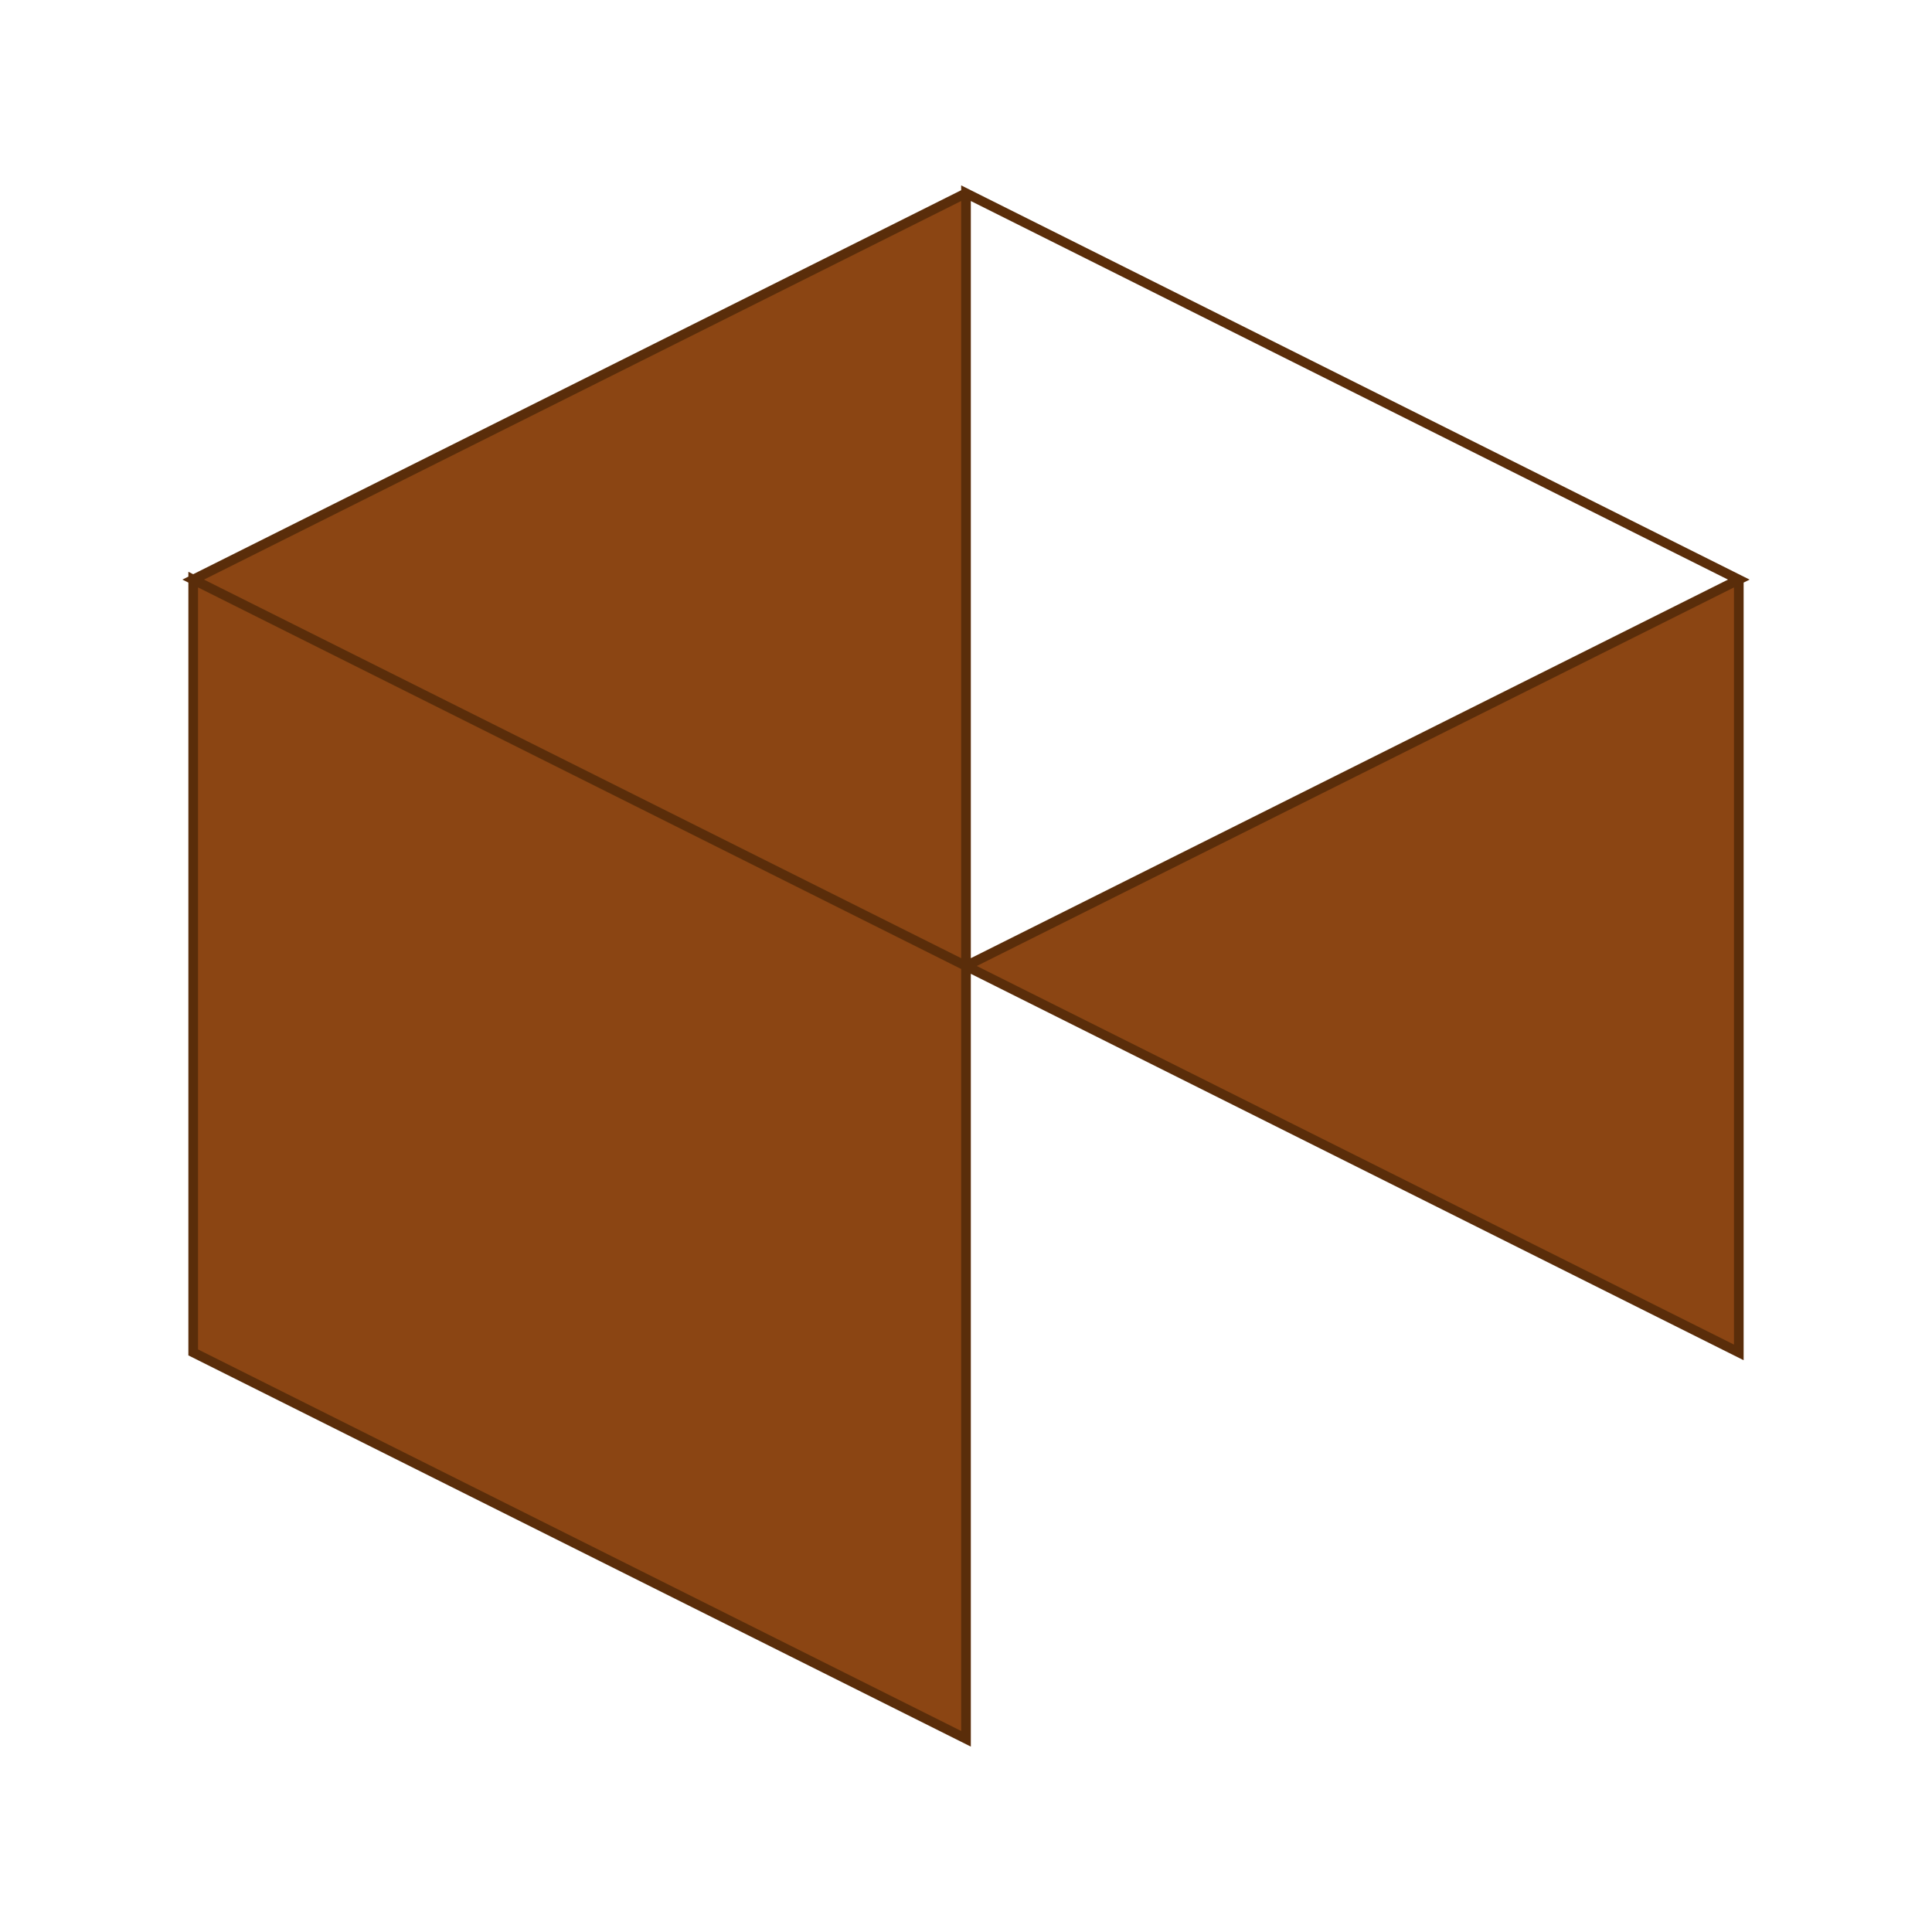
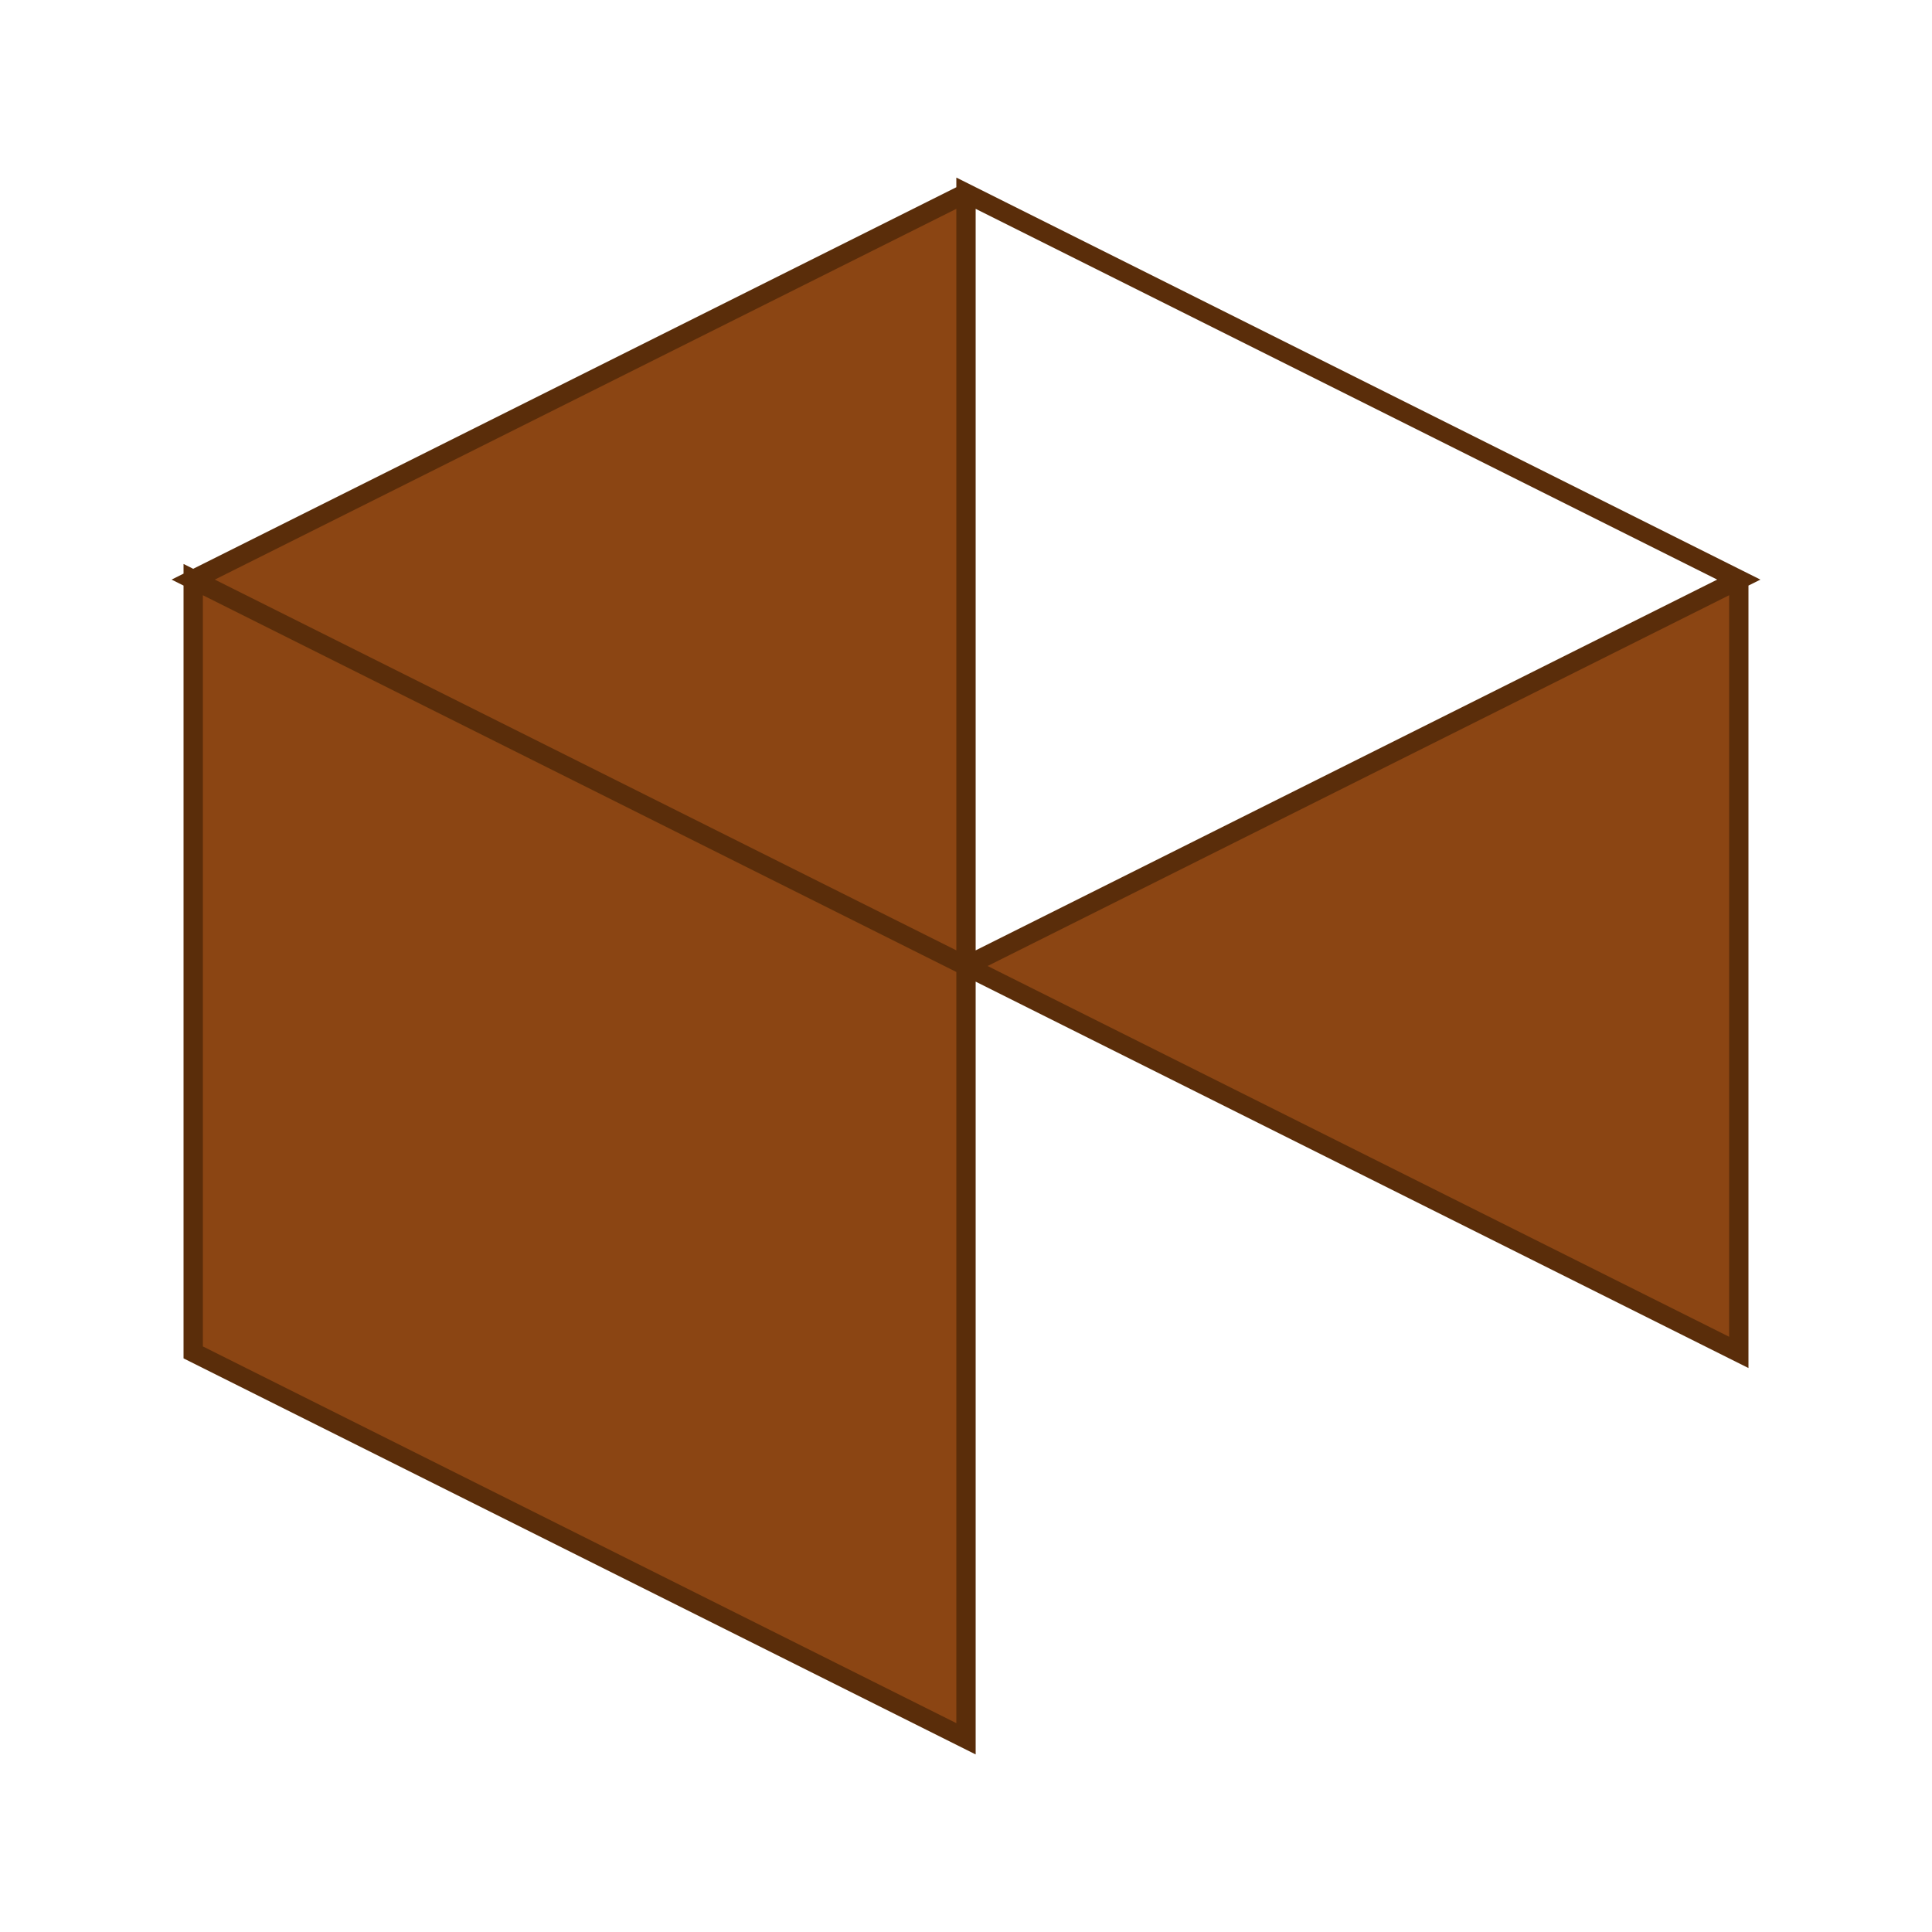
- <svg xmlns="http://www.w3.org/2000/svg" width="100" height="100" viewBox="0 0 100 100" fill="#333333" stroke="#000000" stroke-width="0.5">
+ <svg xmlns="http://www.w3.org/2000/svg" width="100" height="100" viewBox="0 0 100 100">
  <path d="M50 10 L90 30 L50 50 L10 30 Z M10 30 L10 70 L50 90 L50 50 Z M50 50 L90 70 L90 30 L50 10 Z" fill="#8B4513" stroke="#5A2D0A" />
</svg>
